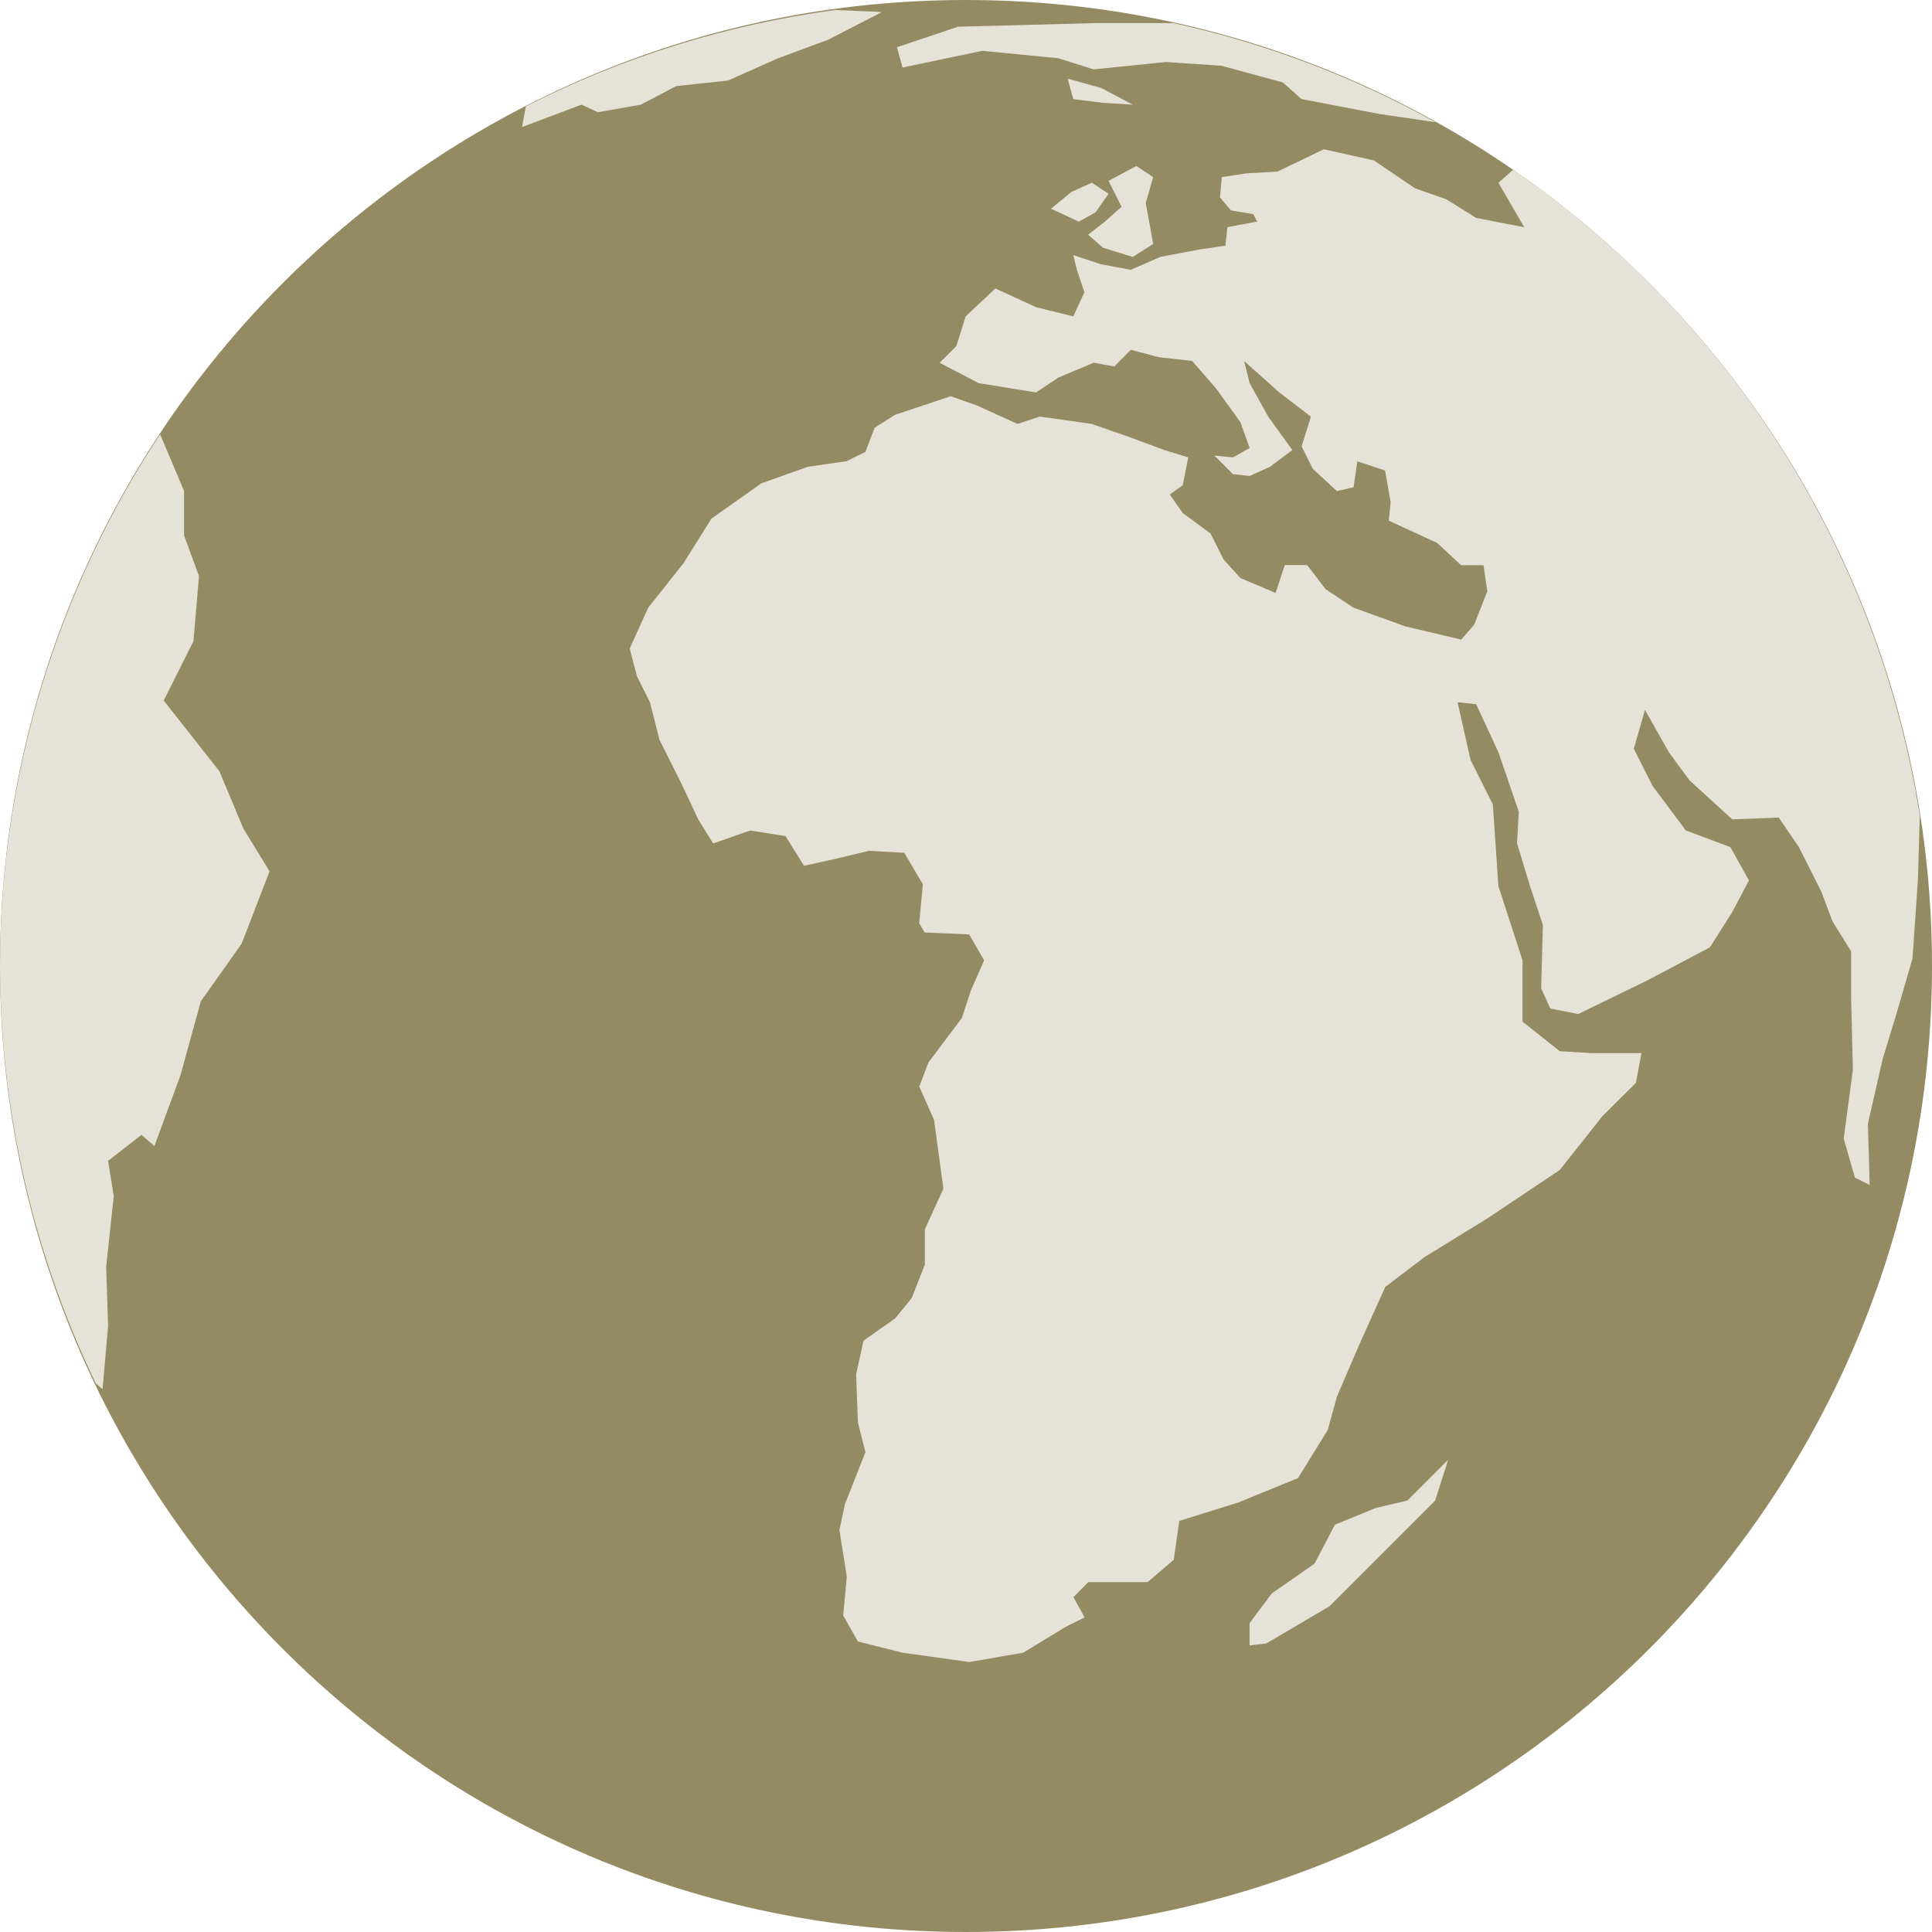
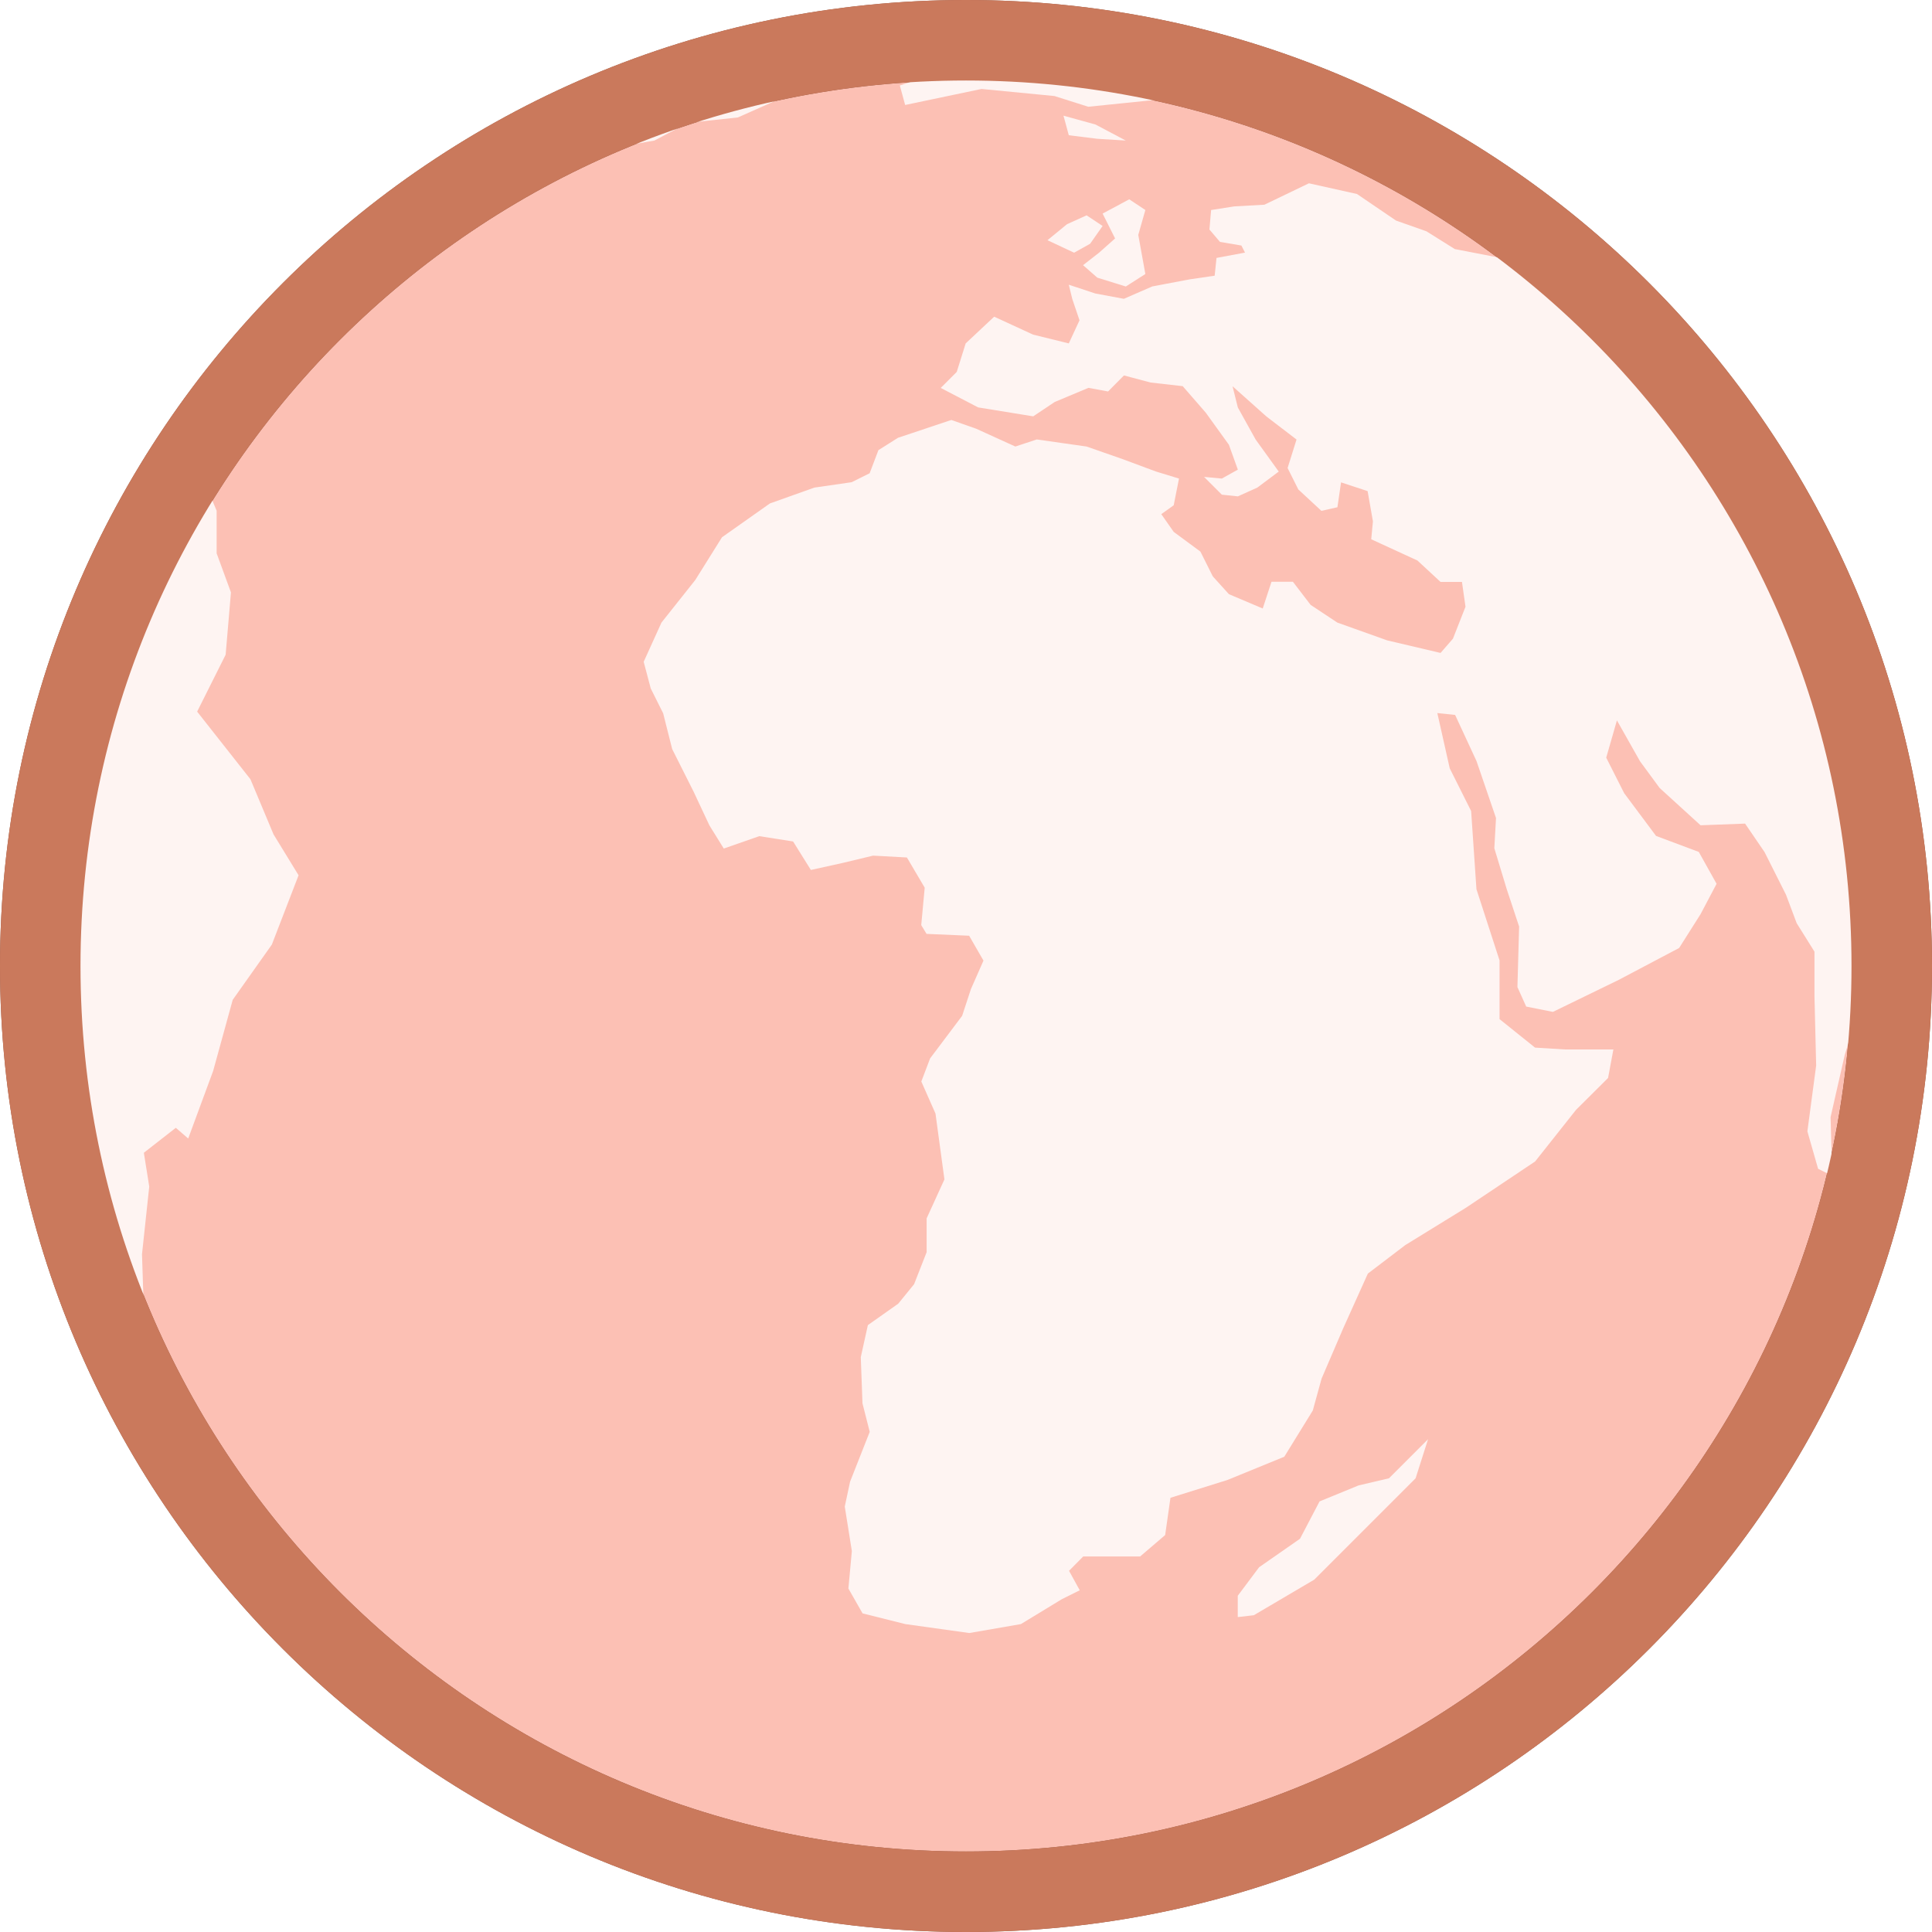
<svg xmlns="http://www.w3.org/2000/svg" version="1.1" id="svg1" width="24" height="24" viewBox="0 0 24 24">
  <defs id="defs9" />
-   <g id="g4833" transform="matrix(1.043478,0,0,1.043478,-0.5217396,-0.5217396)" style="stroke-width:0.958">
-     <path id="path4709-3-3-5" d="M 23.5,12 A 11.5,11.5 0 0 1 12,23.5 11.5,11.5 0 0 1 0.5,12 11.5,11.5 0 0 1 12,0.5 11.5,11.5 0 0 1 23.5,12 Z" style="fill:#958b62;fill-opacity:1;stroke:none;stroke-width:1.438;stroke-linejoin:round;stroke-miterlimit:4;stroke-dasharray:none;stroke-opacity:1" />
-     <path id="path4709-3-3" d="M 10.443,0.619 A 11.5,11.5 0 0 0 6.76,1.766 L 6.715,2.012 7.422,1.746 7.619,1.836 8.129,1.746 8.549,1.525 9.166,1.459 9.764,1.193 10.359,0.973 11,0.643 Z" style="fill:#e5e2d8;fill-opacity:1;stroke:none;stroke-width:1.438;stroke-linejoin:round;stroke-miterlimit:4;stroke-dasharray:none;stroke-opacity:1" />
-     <path id="path4709-3" d="M 2.406,5.67 A 11.5,11.5 0 0 0 0.5,12 11.5,11.5 0 0 0 1.641,16.971 l 0.08,0.066 0.066,-0.75 L 1.764,15.58 1.854,14.74 1.787,14.32 2.184,14.01 2.338,14.143 2.648,13.303 2.891,12.42 3.377,11.734 3.709,10.873 3.398,10.365 3.111,9.68 2.449,8.84 2.803,8.133 2.869,7.359 2.691,6.873 V 6.344 Z" style="fill:#e5e2d8;fill-opacity:1;stroke:none;stroke-width:1.438;stroke-linejoin:round;stroke-miterlimit:4;stroke-dasharray:none;stroke-opacity:1" />
-     <path id="path4709" d="m 16.26,2.277 -0.553,0.266 -0.375,0.021 -0.287,0.045 -0.021,0.242 0.131,0.154 0.266,0.045 0.045,0.088 -0.354,0.066 -0.023,0.221 -0.309,0.045 -0.465,0.088 -0.354,0.154 -0.354,-0.066 -0.33,-0.109 0.043,0.176 0.09,0.266 -0.133,0.287 -0.443,-0.109 -0.484,-0.223 -0.354,0.332 -0.111,0.354 -0.199,0.199 0.465,0.242 0.684,0.111 0.266,-0.178 0.42,-0.176 0.244,0.045 0.197,-0.199 0.332,0.088 0.398,0.045 0.287,0.33 0.287,0.398 0.111,0.309 -0.199,0.111 -0.221,-0.021 0.221,0.221 0.199,0.021 0.242,-0.109 0.266,-0.199 -0.287,-0.398 -0.221,-0.398 -0.066,-0.264 0.42,0.375 0.375,0.287 -0.111,0.354 0.133,0.266 0.287,0.266 0.199,-0.045 0.045,-0.309 0.33,0.109 0.066,0.375 -0.021,0.223 0.574,0.264 0.287,0.266 h 0.266 l 0.045,0.311 -0.156,0.396 -0.154,0.178 -0.662,-0.156 L 16.613,7.734 16.281,7.514 16.061,7.227 H 15.795 L 15.686,7.559 15.266,7.381 15.066,7.16 14.912,6.852 14.58,6.607 14.426,6.387 14.58,6.277 14.646,5.945 14.359,5.857 13.939,5.701 13.498,5.547 12.879,5.459 12.613,5.547 12.127,5.326 11.818,5.217 11.156,5.438 10.912,5.592 10.803,5.879 10.58,5.99 10.117,6.057 9.564,6.254 8.969,6.674 8.637,7.205 8.217,7.734 7.996,8.221 8.084,8.553 8.238,8.861 8.35,9.305 8.615,9.834 8.812,10.254 l 0.178,0.287 0.441,-0.154 0.42,0.066 0.221,0.354 0.398,-0.088 0.375,-0.09 0.42,0.023 0.221,0.375 -0.043,0.465 0.066,0.109 0.529,0.023 0.178,0.309 -0.156,0.354 -0.109,0.332 -0.398,0.529 -0.109,0.287 0.176,0.398 0.111,0.818 -0.221,0.484 v 0.42 l -0.156,0.398 -0.197,0.242 -0.377,0.266 -0.088,0.398 0.021,0.574 0.09,0.354 -0.244,0.619 -0.066,0.309 0.088,0.553 -0.043,0.465 0.176,0.309 0.531,0.133 0.795,0.111 0.641,-0.111 0.508,-0.309 0.223,-0.111 -0.133,-0.242 0.176,-0.178 h 0.707 l 0.311,-0.266 0.066,-0.463 0.707,-0.221 0.707,-0.289 0.354,-0.574 0.109,-0.396 0.266,-0.619 0.309,-0.686 0.465,-0.354 0.752,-0.463 0.861,-0.576 0.508,-0.641 0.398,-0.396 0.066,-0.354 h -0.598 l -0.375,-0.023 L 18.625,12.662 v -0.729 l -0.287,-0.885 -0.066,-0.971 -0.266,-0.531 -0.154,-0.686 0.221,0.023 0.266,0.574 0.242,0.707 -0.021,0.375 0.154,0.508 0.154,0.465 -0.021,0.752 0.109,0.242 0.332,0.066 0.818,-0.398 0.75,-0.396 0.266,-0.42 0.199,-0.377 -0.221,-0.396 -0.531,-0.199 -0.396,-0.531 -0.223,-0.441 0.133,-0.463 0.287,0.508 0.244,0.332 0.508,0.463 0.553,-0.021 0.242,0.354 0.266,0.529 0.133,0.354 0.221,0.354 V 12.375 l 0.021,0.861 -0.109,0.818 0.133,0.465 0.176,0.088 -0.021,-0.729 0.176,-0.773 0.156,-0.51 0.199,-0.684 0.064,-0.93 0.023,-0.768 A 11.5,11.5 0 0 0 18.514,2.521 L 18.338,2.676 18.646,3.205 18.072,3.094 17.719,2.873 17.342,2.74 16.857,2.41 Z" style="fill:#e5e2d8;fill-opacity:1;stroke:none;stroke-width:1.438;stroke-linejoin:round;stroke-miterlimit:4;stroke-dasharray:none;stroke-opacity:1" />
-     <path id="path4726" d="m 15.575,20.065 0.751,-0.442 0.707,-0.707 0.552,-0.552 0.155,-0.486 -0.486,0.486 -0.376,0.088 -0.486,0.199 -0.243,0.464 -0.508,0.354 -0.265,0.354 v 0.265 z" style="fill:#e5e2d8;stroke:none;stroke-width:0.958px;stroke-linecap:butt;stroke-linejoin:miter;stroke-opacity:1" />
-     <path id="path4730" d="m 14.028,2.476 -0.331,0.177 0.155,0.309 -0.199,0.177 -0.199,0.155 0.177,0.155 0.354,0.11 0.243,-0.155 -0.088,-0.486 0.088,-0.309 z" style="fill:#e5e2d8;stroke:none;stroke-width:0.958px;stroke-linecap:butt;stroke-linejoin:miter;stroke-opacity:1" />
-     <path id="path4732" d="M 13.255,2.785 13.012,2.984 13.343,3.139 13.542,3.028 13.697,2.807 13.498,2.675 Z" style="fill:#e5e2d8;stroke:none;stroke-width:0.958px;stroke-linecap:butt;stroke-linejoin:miter;stroke-opacity:1" />
-     <path id="path4734" d="m 13.211,1.437 0.066,0.243 0.354,0.044 0.354,0.022 -0.376,-0.199 z" style="fill:#e5e2d8;stroke:none;stroke-width:0.958px;stroke-linecap:butt;stroke-linejoin:miter;stroke-opacity:1" />
-     <path id="path4709-3-3-5-7" d="M 13.541,0.775 11.906,0.818 11.178,1.062 l 0.066,0.242 0.949,-0.199 0.906,0.088 0.42,0.133 0.861,-0.088 0.664,0.045 0.729,0.199 0.221,0.197 0.928,0.178 0.668,0.098 A 11.5,11.5 0 0 0 14.469,0.775 Z" style="fill:#e5e2d8;fill-opacity:1;stroke:none;stroke-width:1.438;stroke-linejoin:round;stroke-miterlimit:4;stroke-dasharray:none;stroke-opacity:1" />
-   </g>
+   <path id="path4709-3-3-5" d="M 23.5,12 A 11.5,11.5 0 0 1 12,23.5 11.5,11.5 0 0 1 0.5,12 11.5,11.5 0 0 1 12,0.5 11.5,11.5 0 0 1 23.5,12 Z" style="fill:#fcc0b4;fill-opacity:1;stroke:#8d533e;stroke-width:1;stroke-linejoin:round;stroke-miterlimit:4;stroke-dasharray:none;stroke-opacity:1" />
+   <path id="path4709-3-3" d="M 10.443,0.619 A 11.5,11.5 0 0 0 6.76,1.766 L 6.715,2.012 7.422,1.746 7.619,1.836 8.129,1.746 8.549,1.525 9.166,1.459 9.764,1.193 10.359,0.973 11,0.643 Z" style="fill:#fef4f2;fill-opacity:1;stroke:none;stroke-width:1;stroke-linejoin:bevel;stroke-miterlimit:4;stroke-dasharray:none;stroke-opacity:1" />
+   <path id="path4709-3" d="M 2.406,5.67 A 11.5,11.5 0 0 0 0.5,12 11.5,11.5 0 0 0 1.641,16.971 l 0.08,0.066 0.066,-0.75 L 1.764,15.58 1.854,14.74 1.787,14.32 2.184,14.01 2.338,14.143 2.648,13.303 2.891,12.42 3.377,11.734 3.709,10.873 3.398,10.365 3.111,9.68 2.449,8.84 2.803,8.133 2.869,7.359 2.691,6.873 V 6.344 Z" style="fill:#fef4f2;fill-opacity:1;stroke:none;stroke-width:1;stroke-linejoin:bevel;stroke-miterlimit:4;stroke-dasharray:none;stroke-opacity:1" />
+   <path id="path4709" d="m 16.26,2.277 -0.553,0.266 -0.375,0.021 -0.287,0.045 -0.021,0.242 0.131,0.154 0.266,0.045 0.045,0.088 -0.354,0.066 -0.023,0.221 -0.309,0.045 -0.465,0.088 -0.354,0.154 -0.354,-0.066 -0.33,-0.109 0.043,0.176 0.09,0.266 -0.133,0.287 -0.443,-0.109 -0.484,-0.223 -0.354,0.332 -0.111,0.354 -0.199,0.199 0.465,0.242 0.684,0.111 0.266,-0.178 0.42,-0.176 0.244,0.045 0.197,-0.199 0.332,0.088 0.398,0.045 0.287,0.33 0.287,0.398 0.111,0.309 -0.199,0.111 -0.221,-0.021 0.221,0.221 0.199,0.021 0.242,-0.109 0.266,-0.199 -0.287,-0.398 -0.221,-0.398 -0.066,-0.264 0.42,0.375 0.375,0.287 -0.111,0.354 0.133,0.266 0.287,0.266 0.199,-0.045 0.045,-0.309 0.33,0.109 0.066,0.375 -0.021,0.223 0.574,0.264 0.287,0.266 h 0.266 L 18.205,7.537 18.049,7.934 17.895,8.111 17.232,7.955 16.613,7.734 16.281,7.514 16.061,7.227 H 15.795 L 15.686,7.559 15.266,7.381 15.066,7.16 14.912,6.852 14.58,6.607 14.426,6.387 14.58,6.277 14.646,5.945 14.359,5.857 13.939,5.701 13.498,5.547 12.879,5.459 12.613,5.547 12.127,5.326 11.818,5.217 11.156,5.438 10.912,5.592 10.803,5.879 10.58,5.99 10.117,6.057 9.564,6.254 8.969,6.674 8.637,7.205 8.217,7.734 7.996,8.221 8.084,8.553 8.238,8.861 8.35,9.305 l 0.266,0.529 0.197,0.42 0.178,0.287 0.441,-0.154 0.42,0.066 0.221,0.354 0.398,-0.088 0.375,-0.09 0.42,0.023 0.221,0.375 -0.043,0.465 0.066,0.109 0.529,0.023 0.178,0.309 -0.156,0.354 -0.109,0.332 -0.398,0.529 -0.109,0.287 0.176,0.398 0.111,0.818 -0.221,0.484 v 0.42 l -0.156,0.398 -0.197,0.242 -0.377,0.266 -0.088,0.398 0.021,0.574 0.09,0.354 -0.244,0.619 -0.066,0.309 0.088,0.553 -0.043,0.465 0.176,0.309 0.531,0.133 0.795,0.111 0.641,-0.111 0.508,-0.309 0.223,-0.111 -0.133,-0.242 0.176,-0.178 h 0.707 l 0.311,-0.266 0.066,-0.463 0.707,-0.221 0.707,-0.289 0.354,-0.574 0.109,-0.396 0.266,-0.619 0.309,-0.686 0.465,-0.354 0.752,-0.463 0.861,-0.576 0.508,-0.641 0.398,-0.396 0.066,-0.354 h -0.598 l -0.375,-0.023 -0.441,-0.354 v -0.729 l -0.287,-0.885 -0.066,-0.971 -0.266,-0.531 -0.154,-0.686 0.221,0.023 0.266,0.574 0.242,0.707 -0.021,0.375 0.154,0.508 0.154,0.465 -0.021,0.752 0.109,0.242 0.332,0.066 0.818,-0.398 0.75,-0.396 0.266,-0.42 0.199,-0.377 -0.221,-0.396 -0.531,-0.199 -0.396,-0.531 -0.223,-0.441 0.133,-0.463 0.287,0.508 0.244,0.332 0.508,0.463 0.553,-0.021 0.242,0.354 0.266,0.529 0.133,0.354 0.221,0.354 V 12.375 l 0.021,0.861 -0.109,0.818 0.133,0.465 0.176,0.088 -0.021,-0.729 0.176,-0.773 0.156,-0.51 0.199,-0.684 0.064,-0.93 0.023,-0.768 A 11.5,11.5 0 0 0 18.514,2.521 L 18.338,2.676 18.646,3.205 18.072,3.094 17.719,2.873 17.342,2.74 16.857,2.41 Z" style="fill:#fef4f2;fill-opacity:1;stroke:none;stroke-width:1;stroke-linejoin:bevel;stroke-miterlimit:4;stroke-dasharray:none;stroke-opacity:1" />
+   <path id="path4726" d="m 15.575,20.065 0.751,-0.442 0.707,-0.707 0.552,-0.552 0.155,-0.486 -0.486,0.486 -0.376,0.088 -0.486,0.199 -0.243,0.464 -0.508,0.354 -0.265,0.354 v 0.265 z" style="fill:#fef4f2;fill-opacity:1;stroke:none;stroke-width:1;stroke-linecap:butt;stroke-linejoin:bevel;stroke-dasharray:none;stroke-opacity:1" />
+   <path id="path4730" d="m 14.028,2.476 -0.331,0.177 0.155,0.309 -0.199,0.177 -0.199,0.155 0.177,0.155 0.354,0.11 0.243,-0.155 -0.088,-0.486 0.088,-0.309 z" style="fill:#fef4f2;fill-opacity:1;stroke:none;stroke-width:1;stroke-linecap:butt;stroke-linejoin:bevel;stroke-dasharray:none;stroke-opacity:1" />
+   <path id="path4732" d="M 13.255,2.785 13.012,2.984 13.343,3.139 13.542,3.028 13.697,2.807 13.498,2.675 Z" style="fill:#fef4f2;fill-opacity:1;stroke:none;stroke-width:1;stroke-linecap:butt;stroke-linejoin:bevel;stroke-dasharray:none;stroke-opacity:1" />
+   <path id="path4734" d="m 13.211,1.437 0.066,0.243 0.354,0.044 0.354,0.022 -0.376,-0.199 z" style="fill:#fef4f2;fill-opacity:1;stroke:none;stroke-width:1;stroke-linecap:butt;stroke-linejoin:bevel;stroke-dasharray:none;stroke-opacity:1" />
+   <path id="path4709-3-3-5-7" d="M 13.541,0.775 11.906,0.818 11.178,1.062 l 0.066,0.242 0.949,-0.199 0.906,0.088 0.42,0.133 0.861,-0.088 0.664,0.045 0.729,0.199 0.221,0.197 0.928,0.178 0.668,0.098 A 11.5,11.5 0 0 0 14.469,0.775 Z" style="fill:#fef4f2;fill-opacity:1;stroke:none;stroke-width:1;stroke-linejoin:bevel;stroke-miterlimit:4;stroke-dasharray:none;stroke-opacity:1" />
+   <path id="path4709-3-3-5-8" d="M 23.5,12 A 11.5,11.5 0 0 1 12,23.5 11.5,11.5 0 0 1 0.5,12 11.5,11.5 0 0 1 12,0.5 11.5,11.5 0 0 1 23.5,12 Z" style="fill:none;fill-opacity:1;stroke:#ca795c;stroke-width:1;stroke-linejoin:round;stroke-miterlimit:4;stroke-dasharray:none;stroke-opacity:1" />
</svg>
